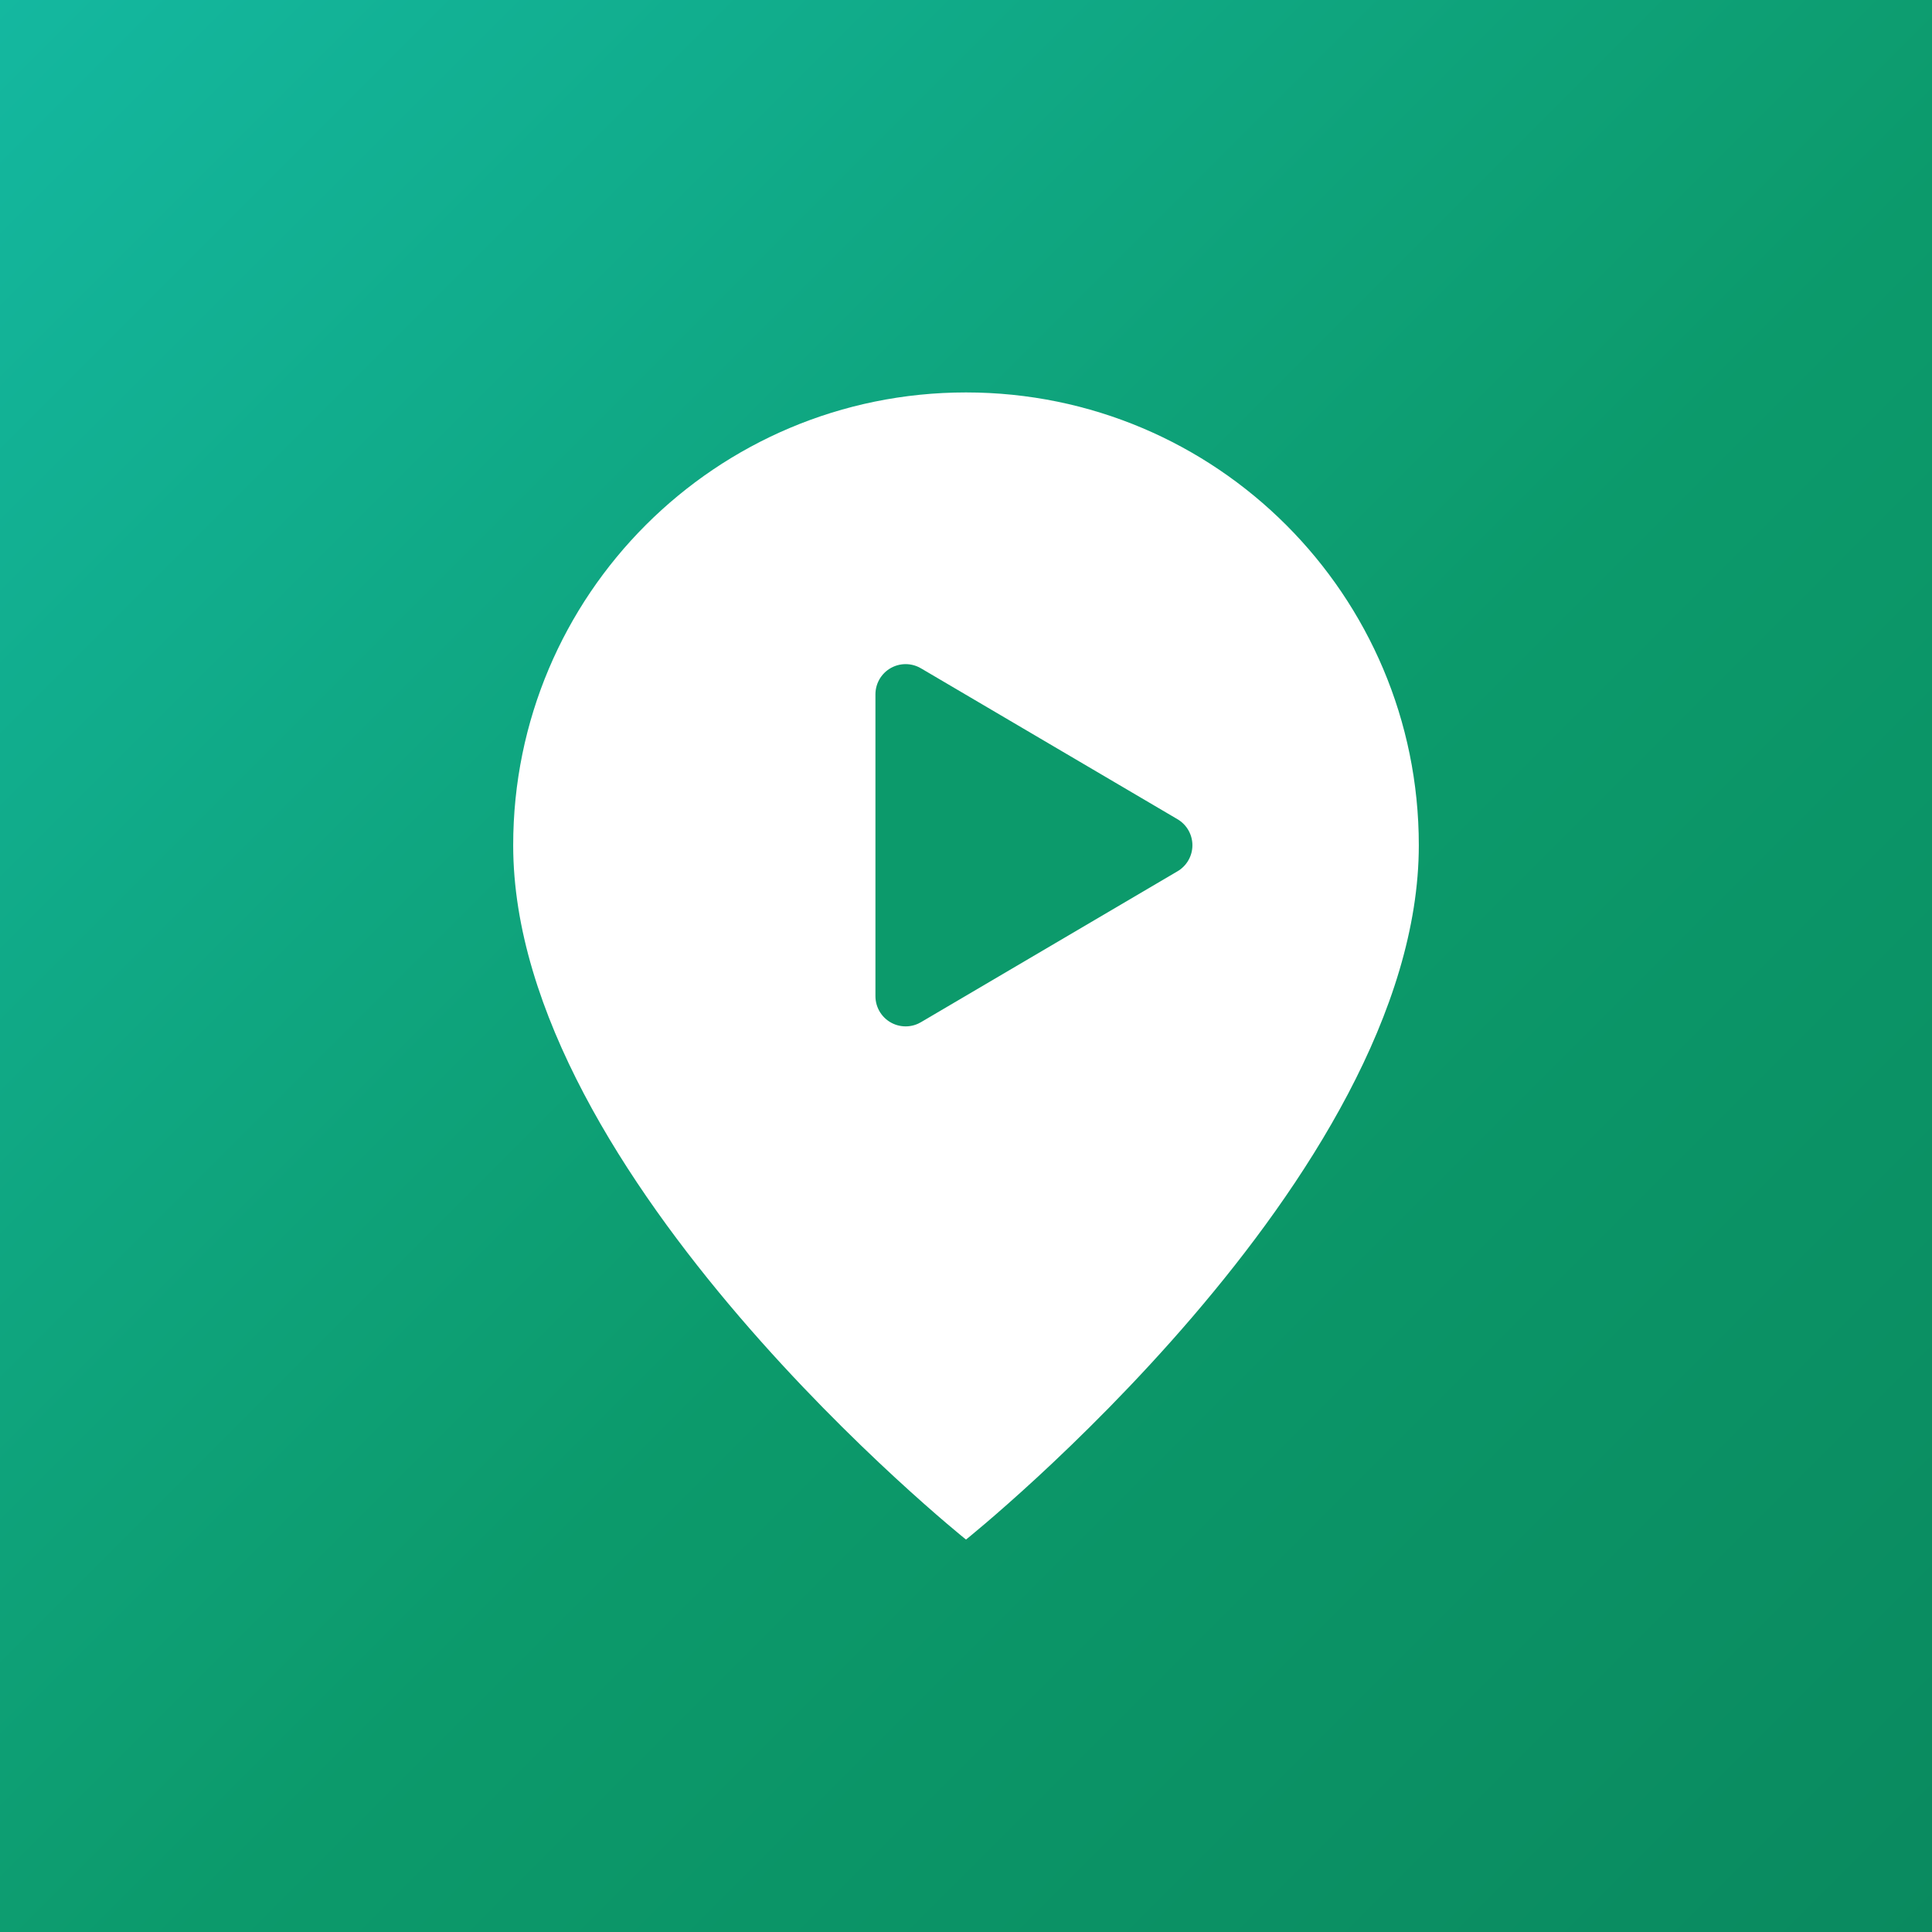
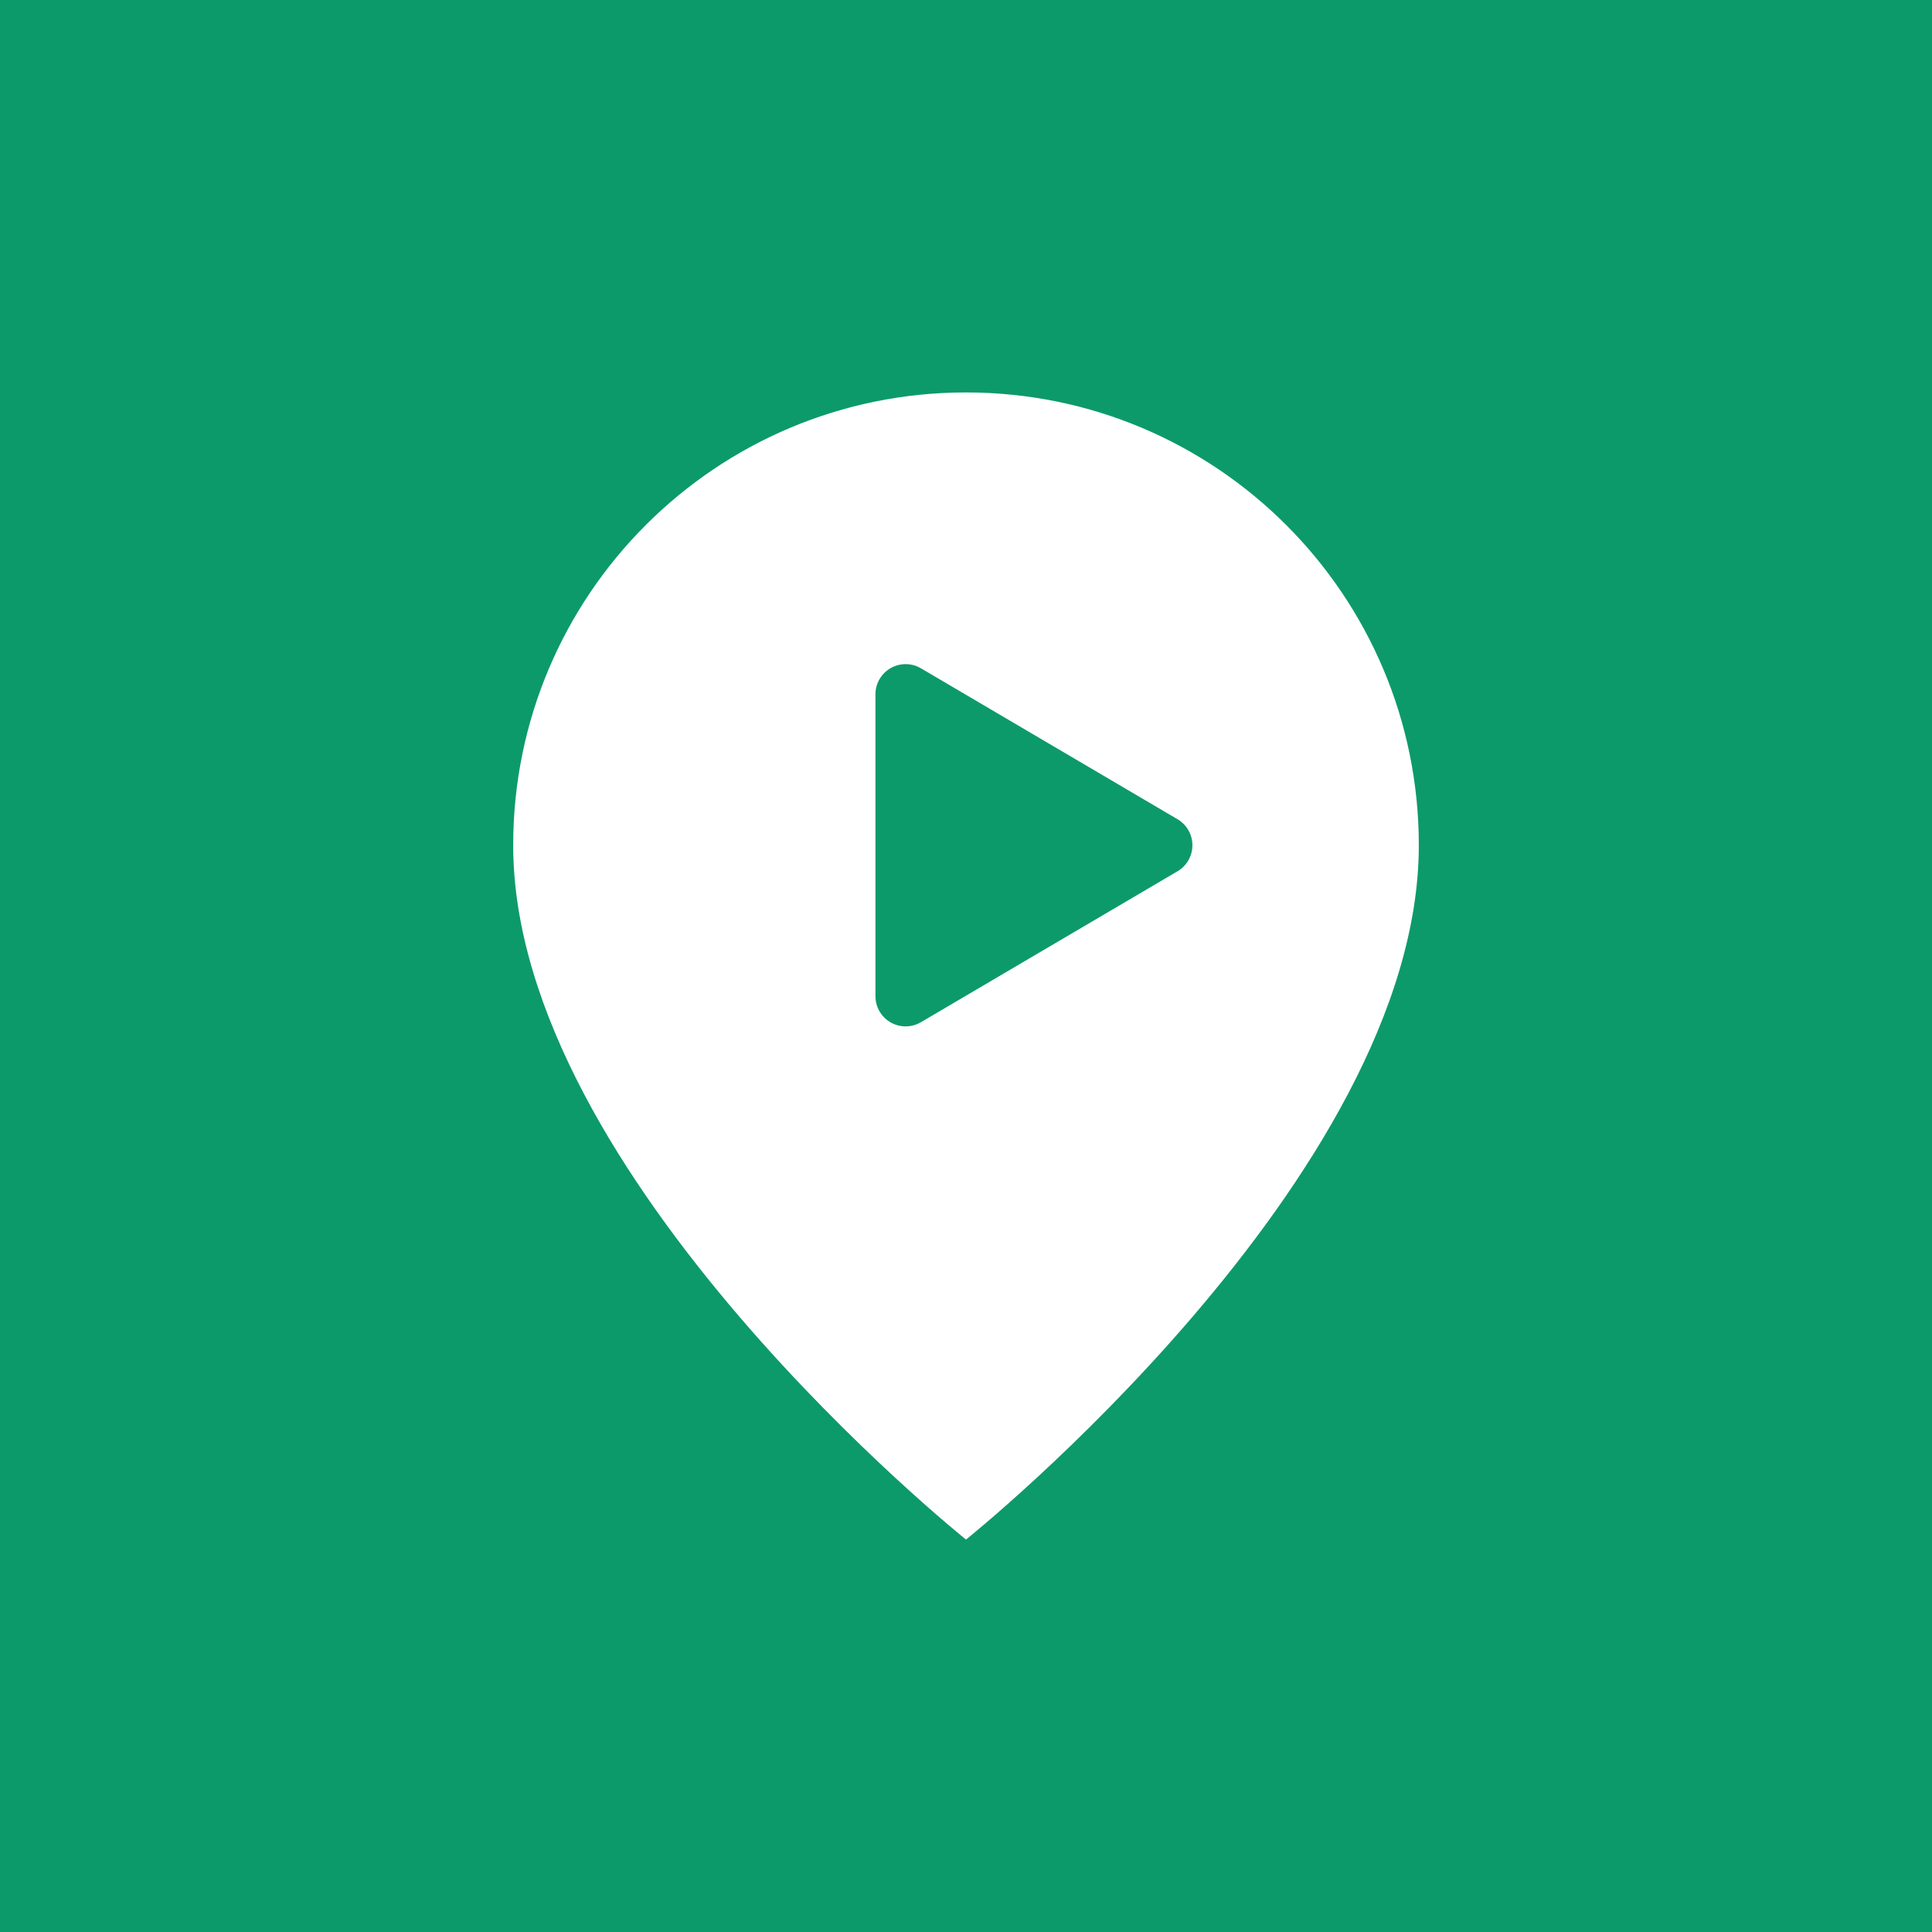
<svg xmlns="http://www.w3.org/2000/svg" viewBox="0 0 512 512">
-   <defs>
-     <linearGradient id="bg" x1="0" y1="0" x2="1" y2="1">
-       <stop offset="0" stop-color="#14B8A0" />
-       <stop offset="0.55" stop-color="#0C9A6B" />
-       <stop offset="1" stop-color="#0A8A5F" />
-     </linearGradient>
-   </defs>
-   <rect width="512" height="512" fill="url(#bg)" />
+   <rect width="512" height="512" fill="#0C9A6B" />
  <path fill="#fff" d="M256 104c-66.3 0-120 53.7-120 120 0 88 120 184 120 184s120-96 120-184c0-66.3-53.7-120-120-120z" />
  <path fill="#0C9A6B" stroke="#0C9A6B" stroke-width="16" stroke-linejoin="round" d="M240 184 308 224 240 264z" />
</svg>
